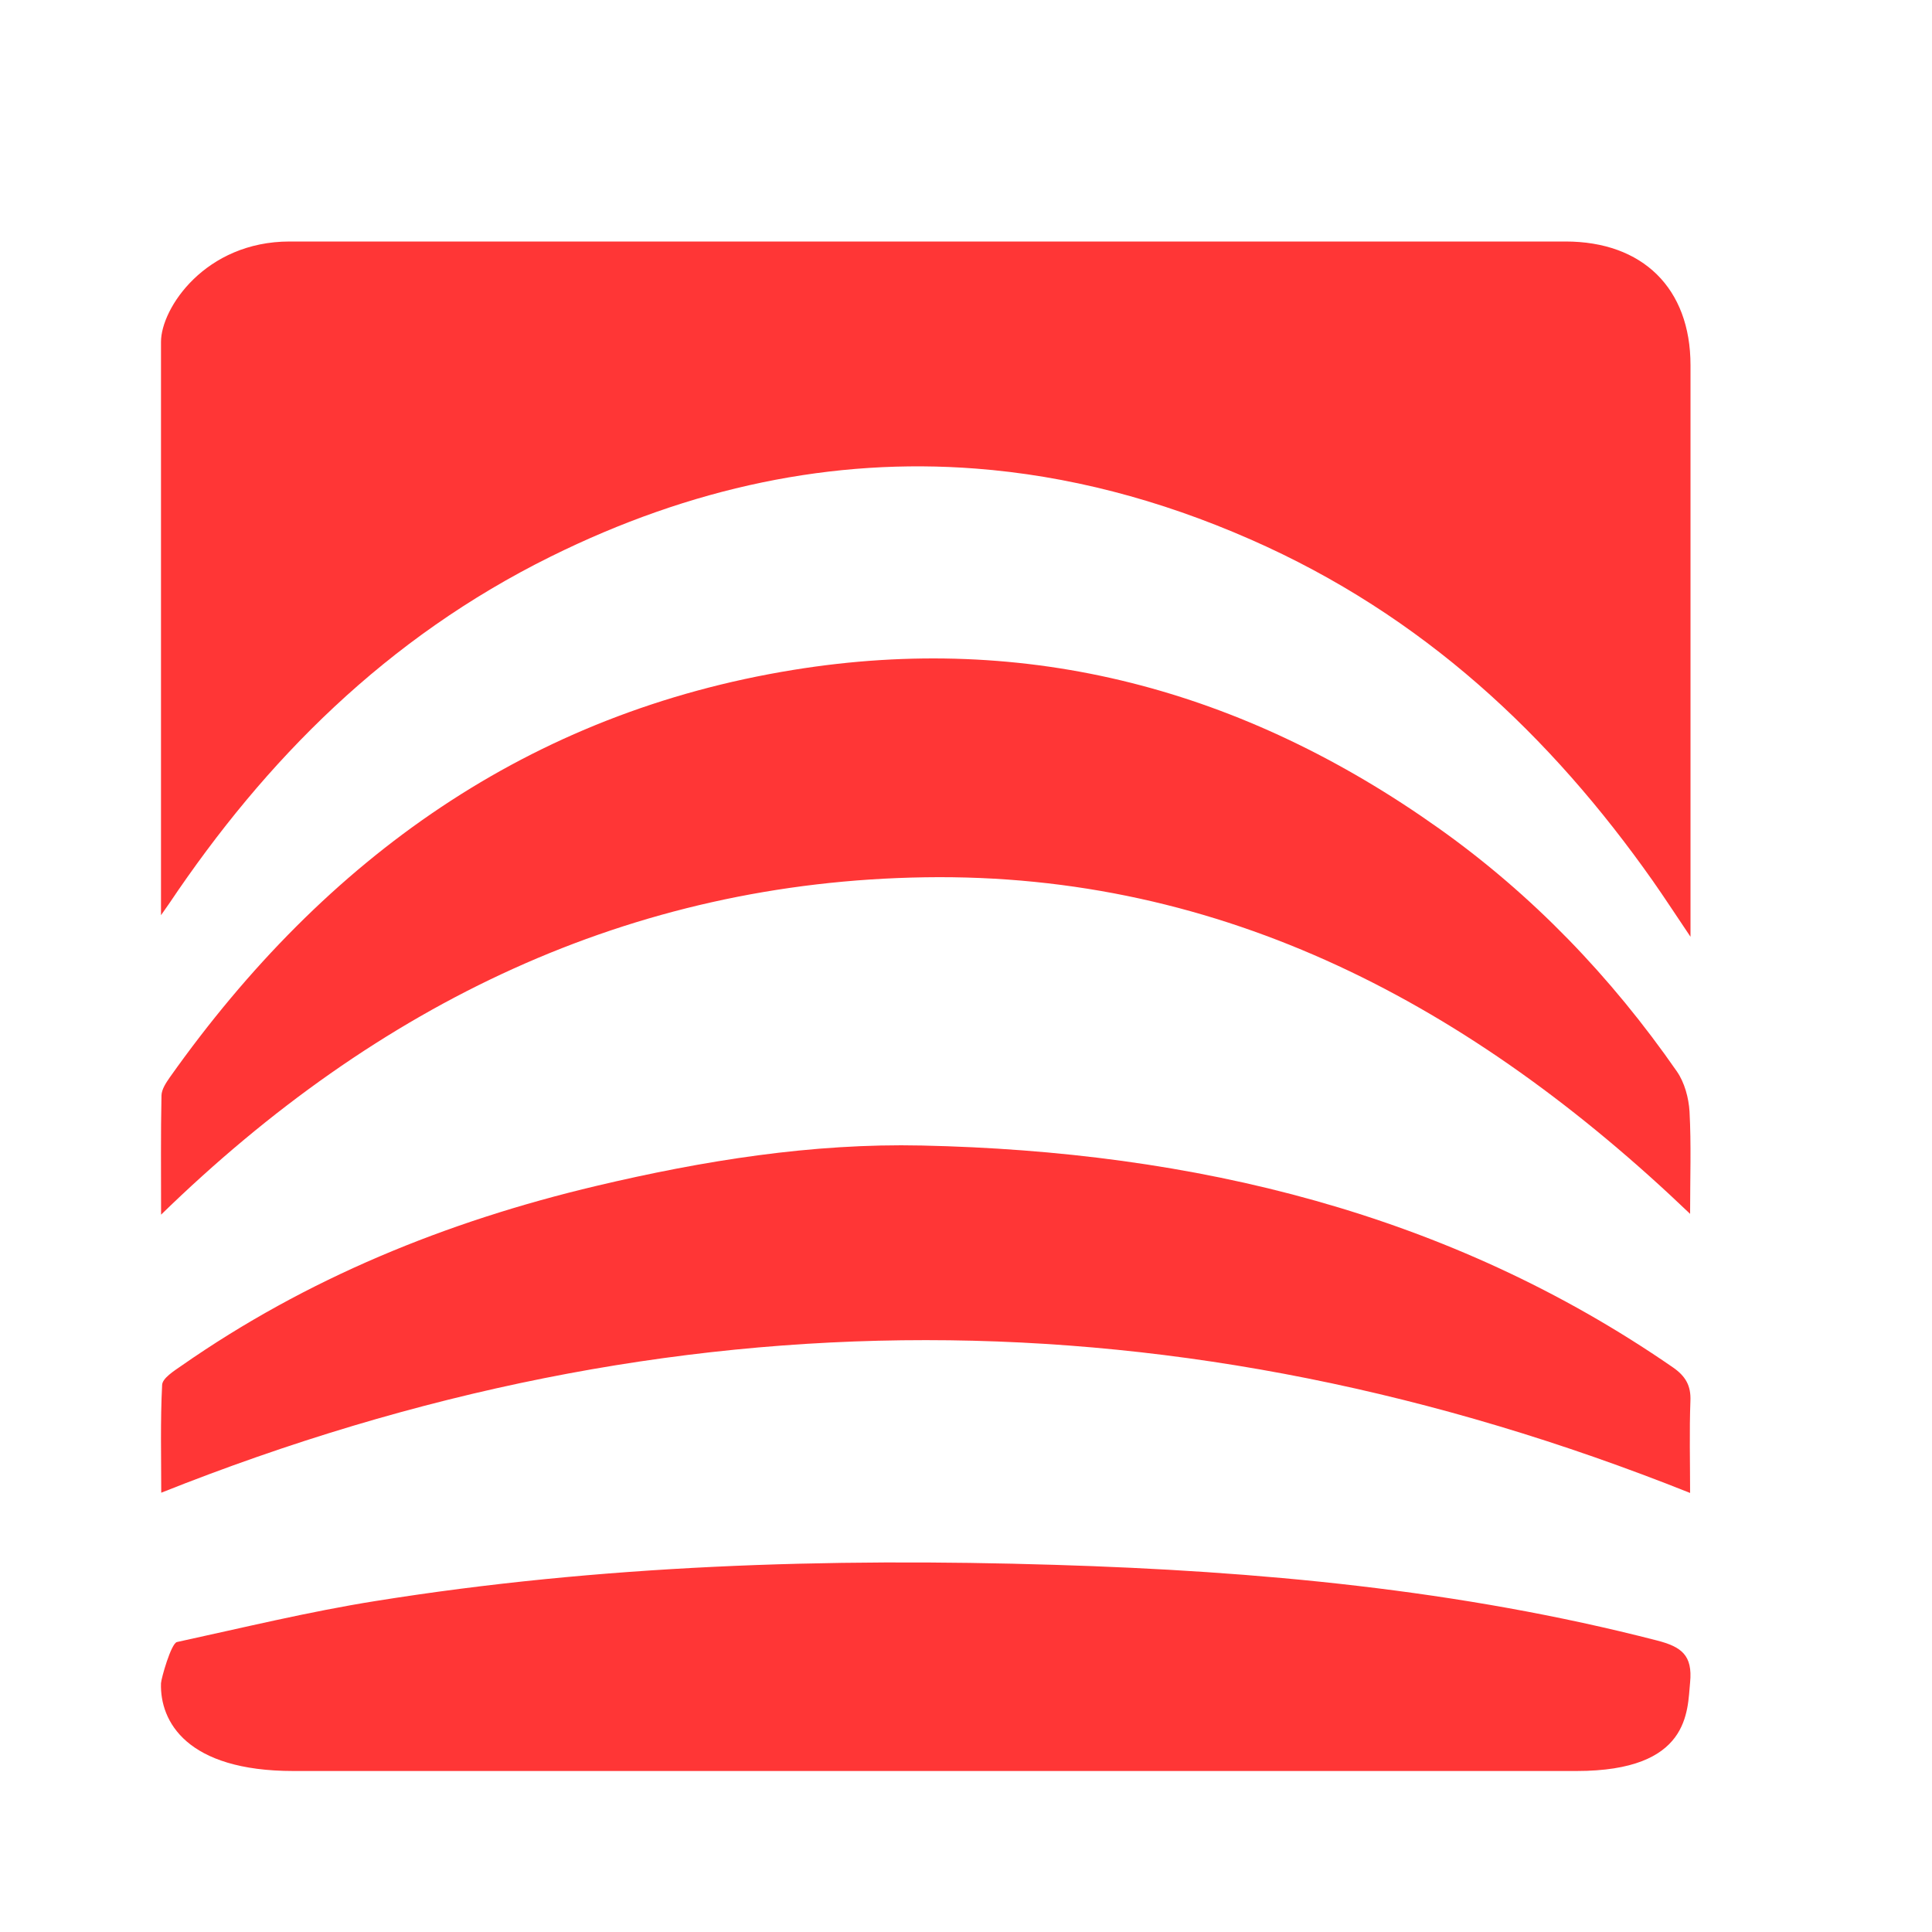
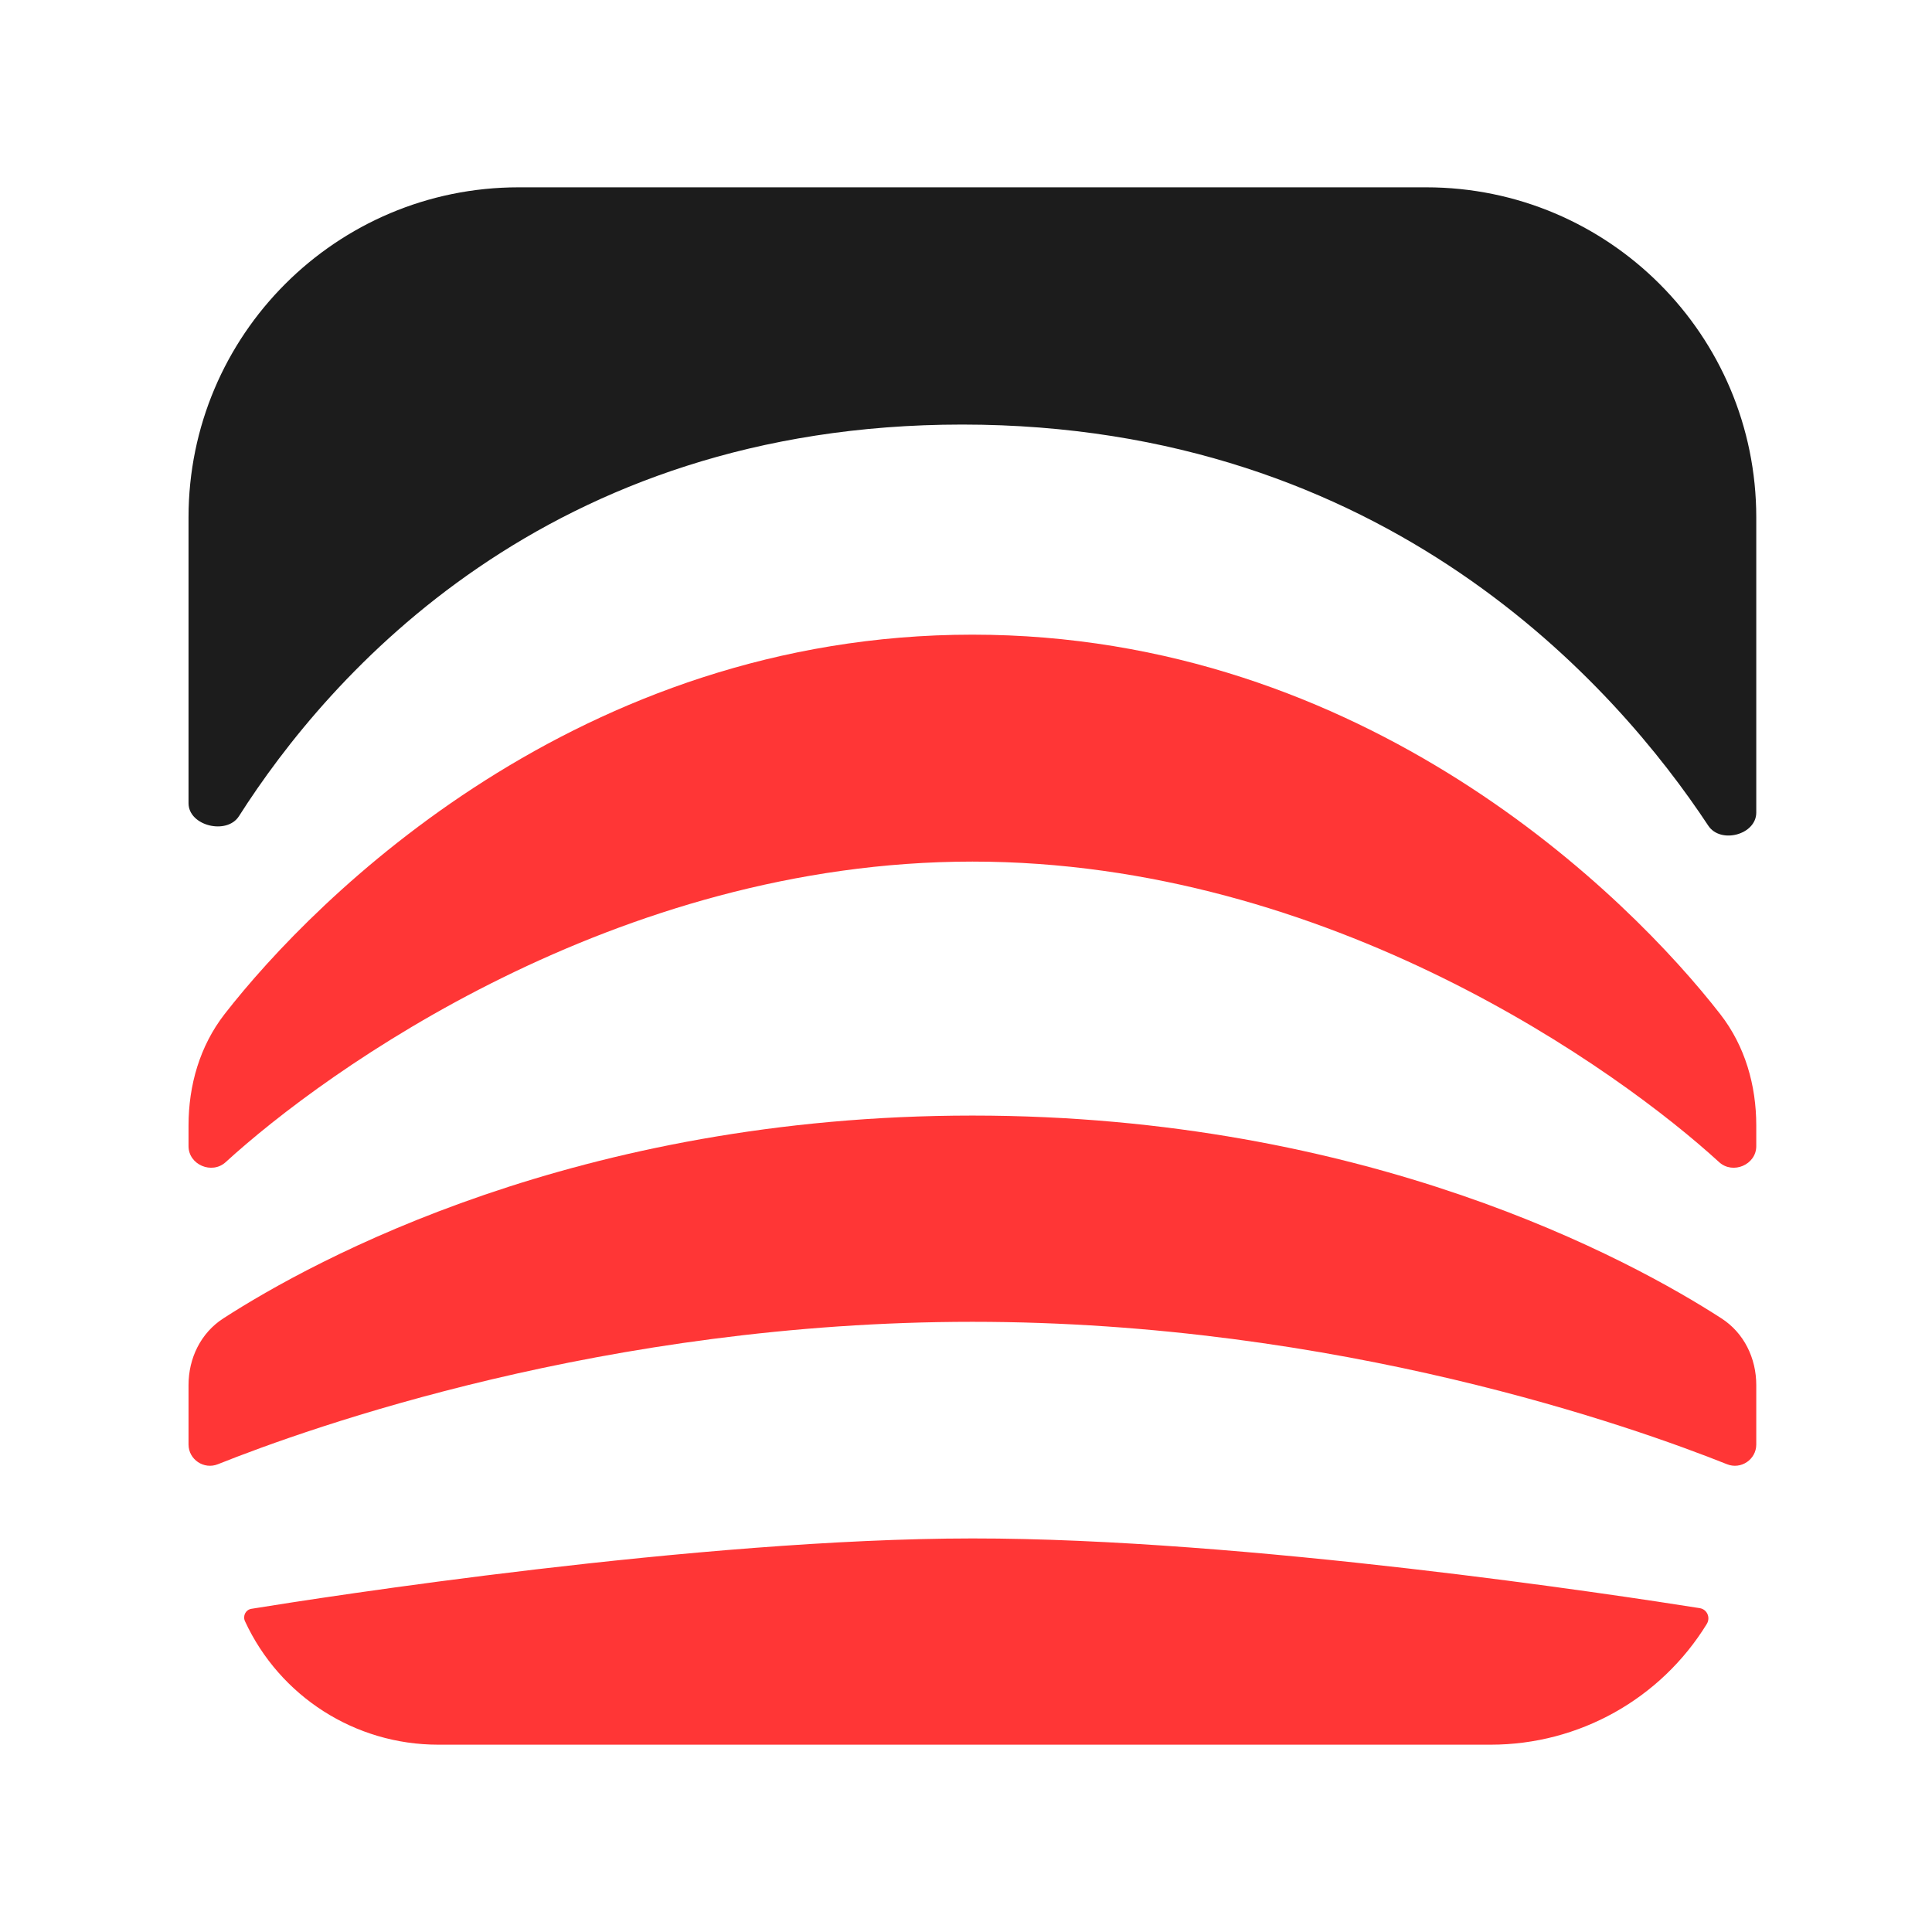
<svg xmlns="http://www.w3.org/2000/svg" width="24" height="24" viewBox="0 0 24 24" fill="none">
-   <path d="M21 4.536C21 6.895 21 9.248 21 11.637C20.828 11.382 20.684 11.16 20.532 10.943C19.265 9.144 17.679 7.642 15.534 6.701C14.394 6.2 13.255 5.908 12.122 5.821C10.346 5.684 8.582 6.052 6.843 6.913C4.8 7.924 3.298 9.441 2.101 11.225C2.077 11.26 2.052 11.295 2 11.369C2 8.977 2 6.615 2 4.246C2 3.831 2.548 3 3.599 3C8.876 3 14.151 3 19.447 3C20.406 3 21 3.581 21 4.536Z" fill="#FF3636" />
-   <path d="M20.995 15.079C18.286 12.487 15.198 10.841 11.49 10.898C7.83 10.954 4.693 12.466 2.001 15.089C2.001 14.564 1.996 14.086 2.006 13.608C2.008 13.531 2.064 13.449 2.111 13.381C4.049 10.646 6.581 8.853 9.853 8.322C12.772 7.848 15.449 8.567 17.875 10.291C19.034 11.114 20.013 12.132 20.831 13.31C20.926 13.447 20.978 13.639 20.988 13.809C21.01 14.219 20.995 14.63 20.995 15.079Z" fill="#FF3636" />
-   <path d="M20.995 18.546C14.654 16.016 8.348 16.015 2.003 18.543C2.003 18.105 1.991 17.653 2.014 17.203C2.019 17.12 2.16 17.031 2.254 16.966C3.806 15.883 5.541 15.174 7.407 14.732C8.734 14.418 10.087 14.2 11.449 14.23C14.83 14.303 18.002 15.067 20.78 16.985C20.94 17.095 21.007 17.215 20.999 17.402C20.985 17.779 20.995 18.158 20.995 18.546Z" fill="#FF3636" />
-   <path d="M19.584 22C14.261 22 8.965 22 3.645 22C2.32 22 1.985 21.386 2 20.91C2.002 20.853 2.125 20.415 2.198 20.398C3.018 20.22 3.835 20.021 4.662 19.889C7.458 19.441 10.277 19.352 13.101 19.439C15.622 19.516 18.129 19.746 20.585 20.379C20.888 20.457 21.028 20.562 20.995 20.9C20.96 21.253 21 22 19.584 22Z" fill="#FF3636" />
+   <path d="M2.342 6.427C2.342 4.162 4.178 2.327 6.442 2.327H17.717C19.982 2.327 21.817 4.162 21.817 6.427V10.094C21.817 10.37 21.373 10.487 21.221 10.257C20.083 8.534 17.231 5.274 11.952 5.274C6.791 5.274 4.083 8.389 2.969 10.138C2.818 10.376 2.342 10.259 2.342 9.978V6.427Z" fill="#1C1C1C" />
+   <path d="M2.342 13.982V14.238C2.342 14.469 2.633 14.593 2.804 14.436C4.043 13.302 7.647 10.703 12.08 10.703C16.513 10.703 20.116 13.302 21.355 14.436C21.526 14.593 21.817 14.469 21.817 14.238V13.982C21.817 13.482 21.678 12.995 21.371 12.6C20.234 11.137 16.965 7.884 12.08 7.884C7.194 7.884 3.926 11.137 2.788 12.6C2.482 12.995 2.342 13.482 2.342 13.982Z" fill="#FF3636" />
+   <path d="M2.342 17.206V17.944C2.342 18.131 2.534 18.259 2.707 18.189C3.844 17.735 7.524 16.42 12.08 16.42C16.636 16.42 20.316 17.735 21.453 18.189C21.626 18.259 21.817 18.131 21.817 17.944V17.206C21.817 16.872 21.665 16.558 21.384 16.377C20.259 15.651 16.984 13.858 12.08 13.858C7.175 13.858 3.9 15.651 2.775 16.377C2.494 16.558 2.342 16.872 2.342 17.206Z" fill="#FF3636" />
+   <path d="M5.442 21.673H18.519C19.613 21.673 20.629 21.106 21.202 20.174C21.251 20.095 21.207 19.992 21.115 19.977C20.125 19.82 15.464 19.109 12.079 19.111C8.684 19.113 3.993 19.844 3.124 19.985C3.052 19.996 3.013 20.073 3.043 20.139C3.475 21.074 4.411 21.673 5.442 21.673Z" fill="#FF3636" />
</svg>
